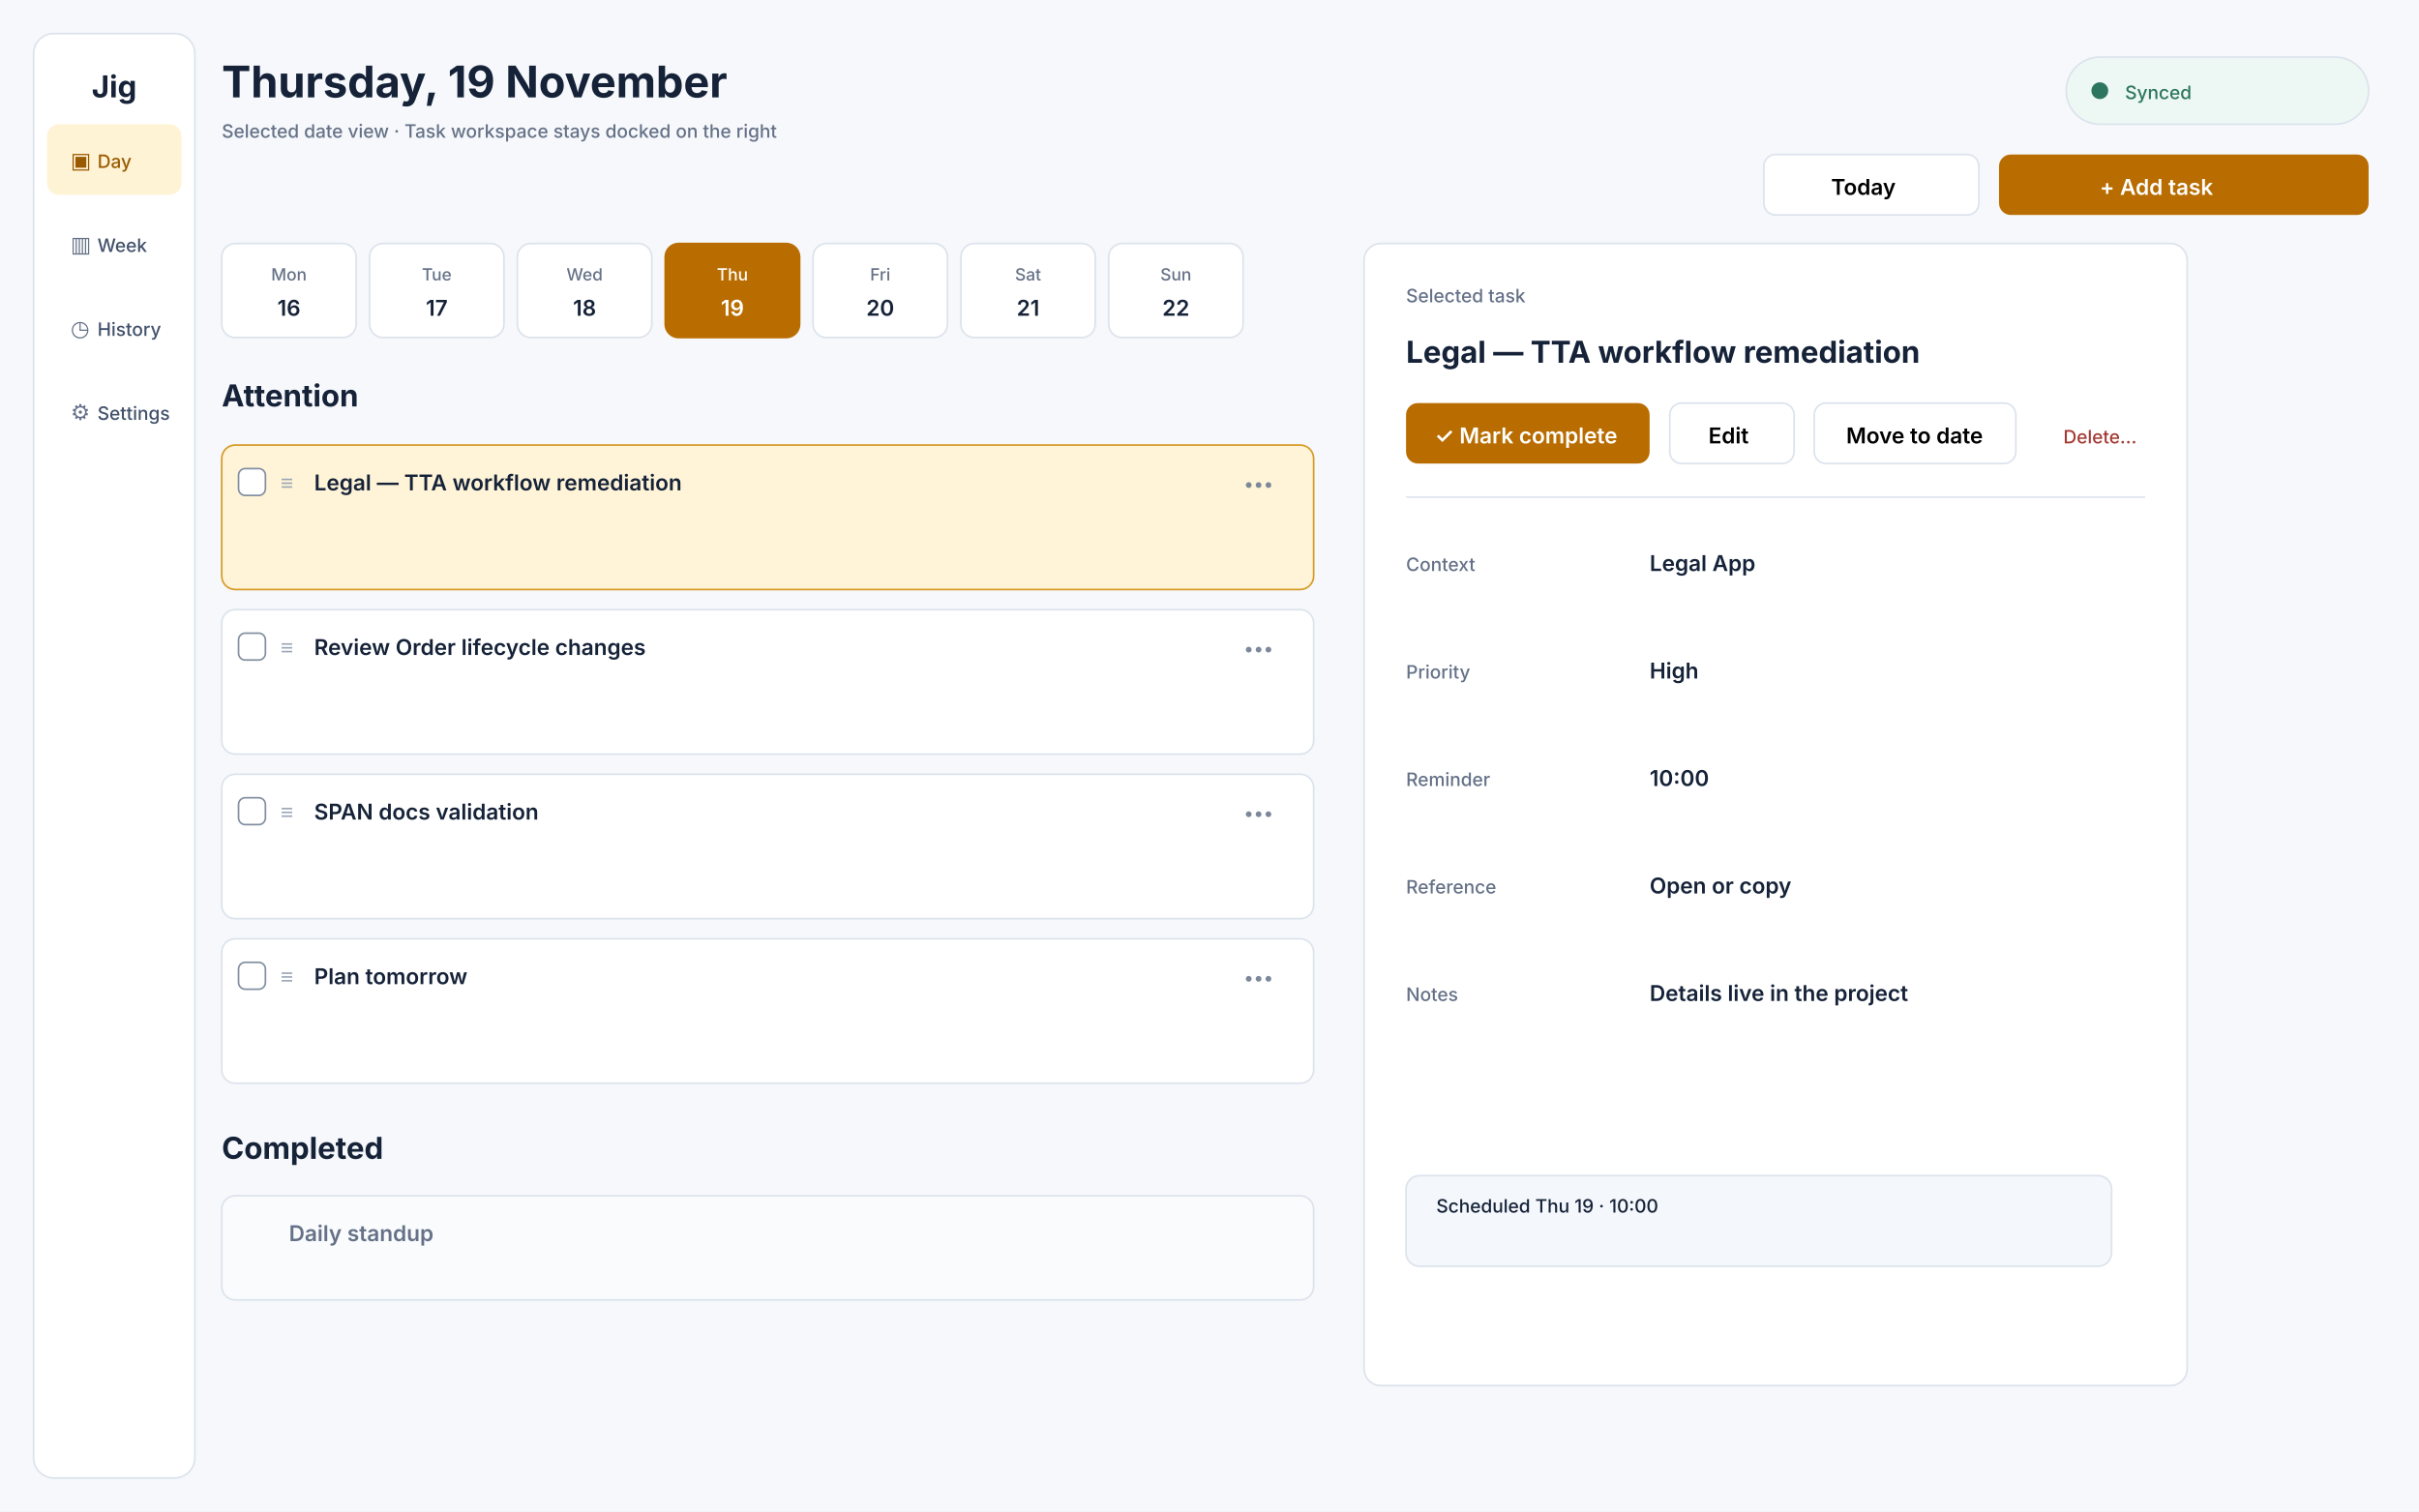
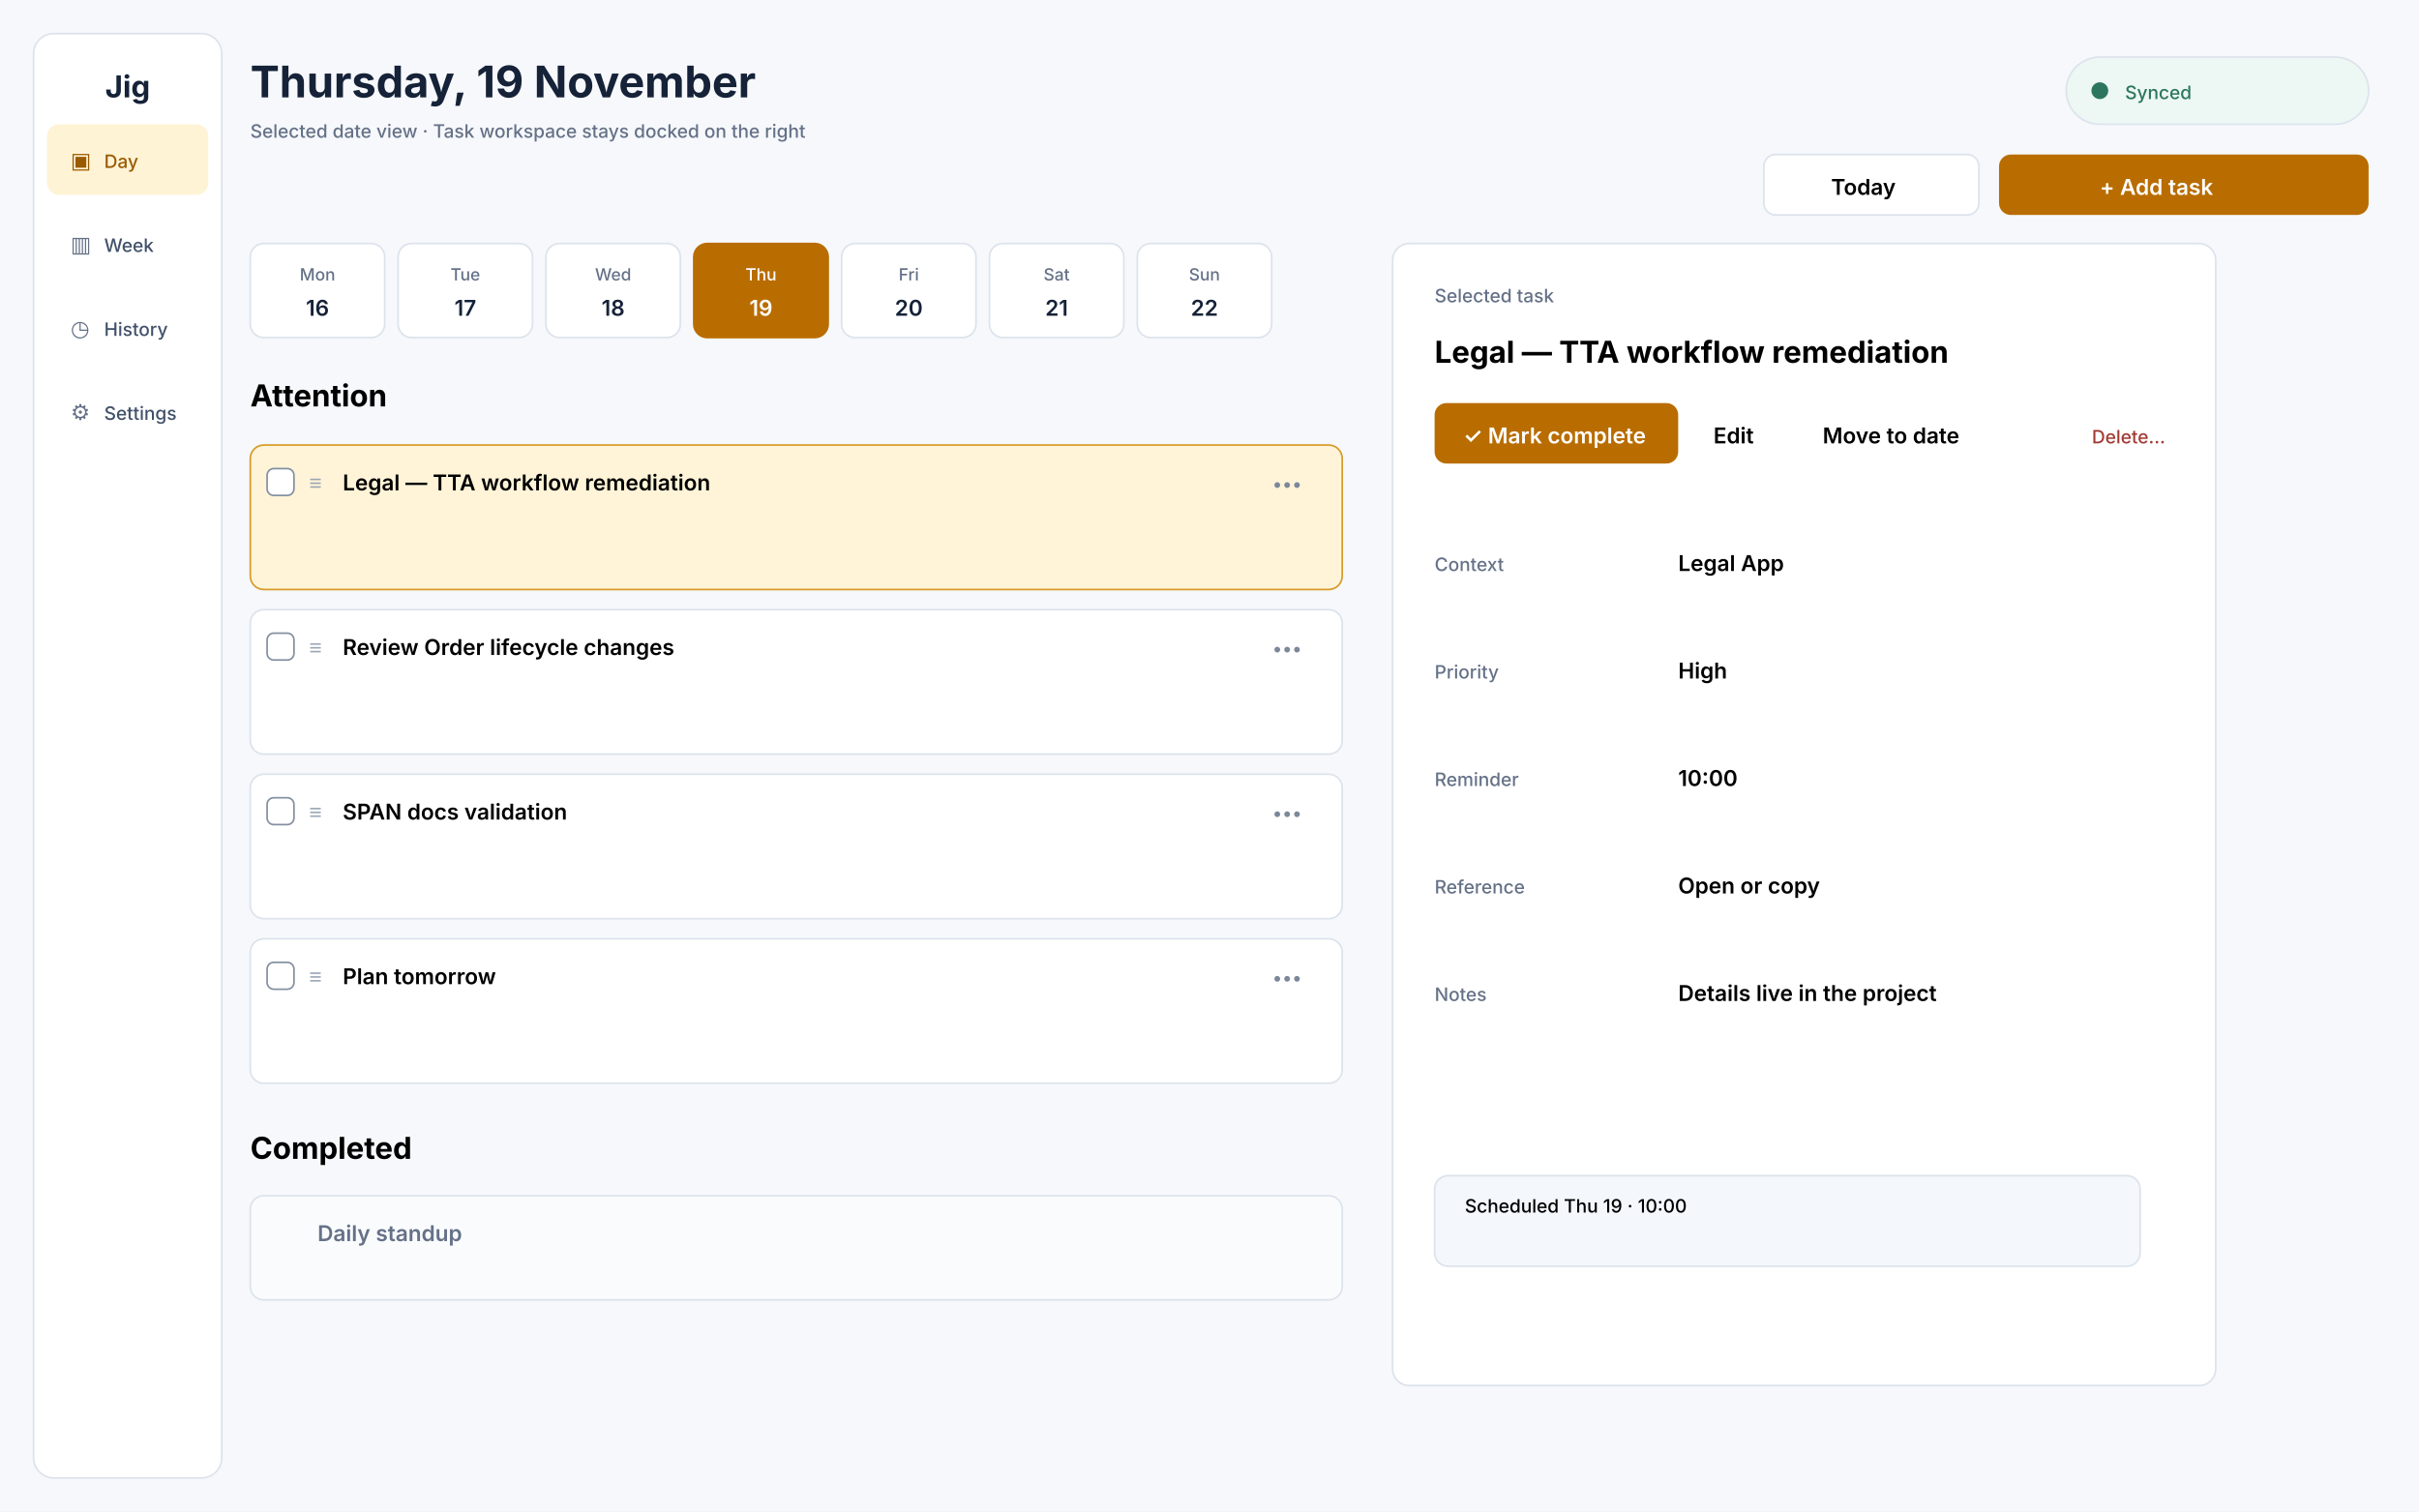
- <svg xmlns="http://www.w3.org/2000/svg" width="1440" height="900" viewBox="0 0 1440 900" role="img" aria-label="Jig Day canonical reference — compact rail and docked task workspace">
-   <style>
- text{font-family:Inter,Arial,Helvetica,sans-serif}.h1{font-size:26px;font-weight:700}.h2{font-size:18px;font-weight:700}.b{font-size:13px;font-weight:600}.s{font-size:11px;font-weight:500}.xs{font-size:10px;font-weight:500}
- </style>
+ <svg xmlns="http://www.w3.org/2000/svg" width="1440" height="900" viewBox="0 0 1440 900" role="img" aria-label="Jig Day canonical reference — compact readable rail and docked task workspace">
+   <style>text{font-family:Inter,Arial,Helvetica,sans-serif}.h1{font-size:26px;font-weight:700}.h2{font-size:18px;font-weight:700}.b{font-size:13px;font-weight:600}.s{font-size:11px;font-weight:500}.xs{font-size:10px;font-weight:500}</style>
  <rect width="1440" height="900" fill="#f6f8fb" />
-   <rect x="20" y="20" width="96" height="860" rx="12" fill="#fff" stroke="#dce3ec" />
-   <text x="68" y="58" class="h2" text-anchor="middle" fill="#152238">Jig</text>
-   <rect x="28" y="74" width="80" height="42" rx="7" fill="#fff3d6" />
+   <rect x="20" y="20" width="112" height="860" rx="12" fill="#fff" stroke="#dce3ec" />
+   <text x="76" y="58" class="h2" text-anchor="middle" fill="#152238">Jig</text>
+   <rect x="28" y="74" width="96" height="42" rx="7" fill="#fff3d6" />
  <text x="42" y="100" class="b" fill="#9a5a00">▣</text>
-   <text x="58" y="100" class="s" fill="#9a5a00" font-weight="700">Day</text>
-   <rect x="28" y="124" width="80" height="42" rx="7" fill="transparent" />
+   <text x="62" y="100" class="s" fill="#9a5a00" font-weight="700">Day</text>
+   <rect x="28" y="124" width="96" height="42" rx="7" fill="transparent" />
  <text x="42" y="150" class="b" fill="#657187">▥</text>
-   <text x="58" y="150" class="s" fill="#41516a" font-weight="600">Week</text>
-   <rect x="28" y="174" width="80" height="42" rx="7" fill="transparent" />
+   <text x="62" y="150" class="s" fill="#41516a" font-weight="600">Week</text>
+   <rect x="28" y="174" width="96" height="42" rx="7" fill="transparent" />
  <text x="42" y="200" class="b" fill="#657187">◷</text>
-   <text x="58" y="200" class="s" fill="#41516a" font-weight="600">History</text>
-   <rect x="28" y="224" width="80" height="42" rx="7" fill="transparent" />
+   <text x="62" y="200" class="s" fill="#41516a" font-weight="600">History</text>
+   <rect x="28" y="224" width="96" height="42" rx="7" fill="transparent" />
  <text x="42" y="250" class="b" fill="#657187">⚙</text>
-   <text x="58" y="250" class="s" fill="#41516a" font-weight="600">Settings</text>
-   <text x="132" y="58" class="h1" fill="#152238">Thursday, 19 November</text>
-   <text x="132" y="82" class="s" fill="#657187">Selected date view · Task workspace stays docked on the right</text>
+   <text x="62" y="250" class="s" fill="#41516a" font-weight="600">Settings</text>
+   <text x="149" y="58" class="h1" fill="#152238">Thursday, 19 November</text>
+   <text x="149" y="82" class="s" fill="#657187">Selected date view · Task workspace stays docked on the right</text>
  <rect x="1230" y="34" width="180" height="40" rx="20" fill="#edf7f3" stroke="#dce3ec" />
  <circle cx="1250" cy="54" r="5" fill="#2c765f" />
  <text x="1265" y="59" class="s" fill="#2c765f">Synced</text>
  <rect x="1050" y="92" width="128" height="36" rx="7" fill="#fff" stroke="#dce3ec" />
  <text x="1090" y="116" class="b">Today</text>
  <rect x="1190" y="92" width="220" height="36" rx="7" fill="#b96d00" />
  <text x="1250" y="116" class="b" fill="#fff">+ Add task</text>
-   <rect x="132" y="145" width="80" height="56" rx="8" fill="#fff" stroke="#dce3ec" />
-   <text x="172" y="167" class="xs" fill="#657187" text-anchor="middle">Mon</text>
-   <text x="172" y="188" class="b" fill="#152238" text-anchor="middle">16</text>
-   <rect x="220" y="145" width="80" height="56" rx="8" fill="#fff" stroke="#dce3ec" />
-   <text x="260" y="167" class="xs" fill="#657187" text-anchor="middle">Tue</text>
-   <text x="260" y="188" class="b" fill="#152238" text-anchor="middle">17</text>
-   <rect x="308" y="145" width="80" height="56" rx="8" fill="#fff" stroke="#dce3ec" />
-   <text x="348" y="167" class="xs" fill="#657187" text-anchor="middle">Wed</text>
-   <text x="348" y="188" class="b" fill="#152238" text-anchor="middle">18</text>
-   <rect x="396" y="145" width="80" height="56" rx="8" fill="#b96d00" stroke="#b96d00" />
-   <text x="436" y="167" class="xs" fill="#fff" text-anchor="middle">Thu</text>
-   <text x="436" y="188" class="b" fill="#fff" text-anchor="middle">19</text>
-   <rect x="484" y="145" width="80" height="56" rx="8" fill="#fff" stroke="#dce3ec" />
-   <text x="524" y="167" class="xs" fill="#657187" text-anchor="middle">Fri</text>
-   <text x="524" y="188" class="b" fill="#152238" text-anchor="middle">20</text>
-   <rect x="572" y="145" width="80" height="56" rx="8" fill="#fff" stroke="#dce3ec" />
-   <text x="612" y="167" class="xs" fill="#657187" text-anchor="middle">Sat</text>
-   <text x="612" y="188" class="b" fill="#152238" text-anchor="middle">21</text>
-   <rect x="660" y="145" width="80" height="56" rx="8" fill="#fff" stroke="#dce3ec" />
-   <text x="700" y="167" class="xs" fill="#657187" text-anchor="middle">Sun</text>
-   <text x="700" y="188" class="b" fill="#152238" text-anchor="middle">22</text>
-   <text x="132" y="242" class="h2" fill="#152238">Attention</text>
-   <rect x="132" y="265" width="650" height="86" rx="8" fill="#fff4d8" stroke="#d79b27" />
-   <rect x="142" y="279" width="16" height="16" rx="4" fill="#fff" stroke="#8390a1" />
-   <text x="167" y="292" class="b" fill="#9aa6b6">≡</text>
-   <text x="187" y="292" class="b" fill="#152238">Legal — TTA workflow remediation</text>
-   <text x="758" y="292" class="s" fill="#7c889a" text-anchor="end">•••</text>
-   <rect x="132" y="363" width="650" height="86" rx="8" fill="#fff" stroke="#dce3ec" />
-   <rect x="142" y="377" width="16" height="16" rx="4" fill="#fff" stroke="#8390a1" />
-   <text x="167" y="390" class="b" fill="#9aa6b6">≡</text>
-   <text x="187" y="390" class="b" fill="#152238">Review Order lifecycle changes</text>
-   <text x="758" y="390" class="s" fill="#7c889a" text-anchor="end">•••</text>
-   <rect x="132" y="461" width="650" height="86" rx="8" fill="#fff" stroke="#dce3ec" />
-   <rect x="142" y="475" width="16" height="16" rx="4" fill="#fff" stroke="#8390a1" />
-   <text x="167" y="488" class="b" fill="#9aa6b6">≡</text>
-   <text x="187" y="488" class="b" fill="#152238">SPAN docs validation</text>
-   <text x="758" y="488" class="s" fill="#7c889a" text-anchor="end">•••</text>
-   <rect x="132" y="559" width="650" height="86" rx="8" fill="#fff" stroke="#dce3ec" />
-   <rect x="142" y="573" width="16" height="16" rx="4" fill="#fff" stroke="#8390a1" />
-   <text x="167" y="586" class="b" fill="#9aa6b6">≡</text>
-   <text x="187" y="586" class="b" fill="#152238">Plan tomorrow</text>
-   <text x="758" y="586" class="s" fill="#7c889a" text-anchor="end">•••</text>
-   <text x="132" y="690" class="h2" fill="#152238">Completed</text>
-   <rect x="132" y="712" width="650" height="62" rx="8" fill="#f9fbfd" stroke="#dce3ec" />
-   <text x="172" y="739" class="b" fill="#657187">Daily standup</text>
-   <rect x="812" y="145" width="490" height="680" rx="10" fill="#fff" stroke="#dce3ec" />
-   <text x="837" y="180" class="s" fill="#657187">Selected task</text>
-   <text x="837" y="216" class="h2" fill="#152238">Legal — TTA workflow remediation</text>
-   <rect x="837" y="240" width="145" height="36" rx="7" fill="#b96d00" />
-   <text x="854" y="264" class="b" fill="#fff">✓ Mark complete</text>
-   <rect x="994" y="240" width="74" height="36" rx="7" fill="#fff" stroke="#dce3ec" />
-   <text x="1017" y="264" class="b">Edit</text>
-   <rect x="1080" y="240" width="120" height="36" rx="7" fill="#fff" stroke="#dce3ec" />
-   <text x="1099" y="264" class="b">Move to date</text>
-   <text x="1272" y="264" class="s" fill="#a33a34" text-anchor="end">Delete…</text>
-   <line x1="837" y1="296" x2="1277" y2="296" stroke="#dfe5ee" />
-   <text x="837" y="340" class="s" fill="#657187">Context</text>
-   <text x="982" y="340" class="b" fill="#152238">Legal App</text>
-   <text x="837" y="404" class="s" fill="#657187">Priority</text>
-   <text x="982" y="404" class="b" fill="#152238">High</text>
-   <text x="837" y="468" class="s" fill="#657187">Reminder</text>
-   <text x="982" y="468" class="b" fill="#152238">10:00</text>
-   <text x="837" y="532" class="s" fill="#657187">Reference</text>
-   <text x="982" y="532" class="b" fill="#152238">Open or copy</text>
-   <text x="837" y="596" class="s" fill="#657187">Notes</text>
-   <text x="982" y="596" class="b" fill="#152238">Details live in the project</text>
-   <rect x="837" y="700" width="420" height="54" rx="8" fill="#f4f7fb" stroke="#dce3ec" />
-   <text x="855" y="722" class="s" fill="#152238">Scheduled Thu 19 · 10:00</text>
+   <rect x="149" y="145" width="80" height="56" rx="8" fill="#fff" stroke="#dce3ec" />
+   <text x="189" y="167" class="xs" fill="#657187" text-anchor="middle">Mon</text>
+   <text x="189" y="188" class="b" fill="#152238" text-anchor="middle">16</text>
+   <rect x="237" y="145" width="80" height="56" rx="8" fill="#fff" stroke="#dce3ec" />
+   <text x="277" y="167" class="xs" fill="#657187" text-anchor="middle">Tue</text>
+   <text x="277" y="188" class="b" fill="#152238" text-anchor="middle">17</text>
+   <rect x="325" y="145" width="80" height="56" rx="8" fill="#fff" stroke="#dce3ec" />
+   <text x="365" y="167" class="xs" fill="#657187" text-anchor="middle">Wed</text>
+   <text x="365" y="188" class="b" fill="#152238" text-anchor="middle">18</text>
+   <rect x="413" y="145" width="80" height="56" rx="8" fill="#b96d00" stroke="#b96d00" />
+   <text x="453" y="167" class="xs" fill="#fff" text-anchor="middle">Thu</text>
+   <text x="453" y="188" class="b" fill="#fff" text-anchor="middle">19</text>
+   <rect x="501" y="145" width="80" height="56" rx="8" fill="#fff" stroke="#dce3ec" />
+   <text x="541" y="167" class="xs" fill="#657187" text-anchor="middle">Fri</text>
+   <text x="541" y="188" class="b" fill="#152238" text-anchor="middle">20</text>
+   <rect x="589" y="145" width="80" height="56" rx="8" fill="#fff" stroke="#dce3ec" />
+   <text x="629" y="167" class="xs" fill="#657187" text-anchor="middle">Sat</text>
+   <text x="629" y="188" class="b" fill="#152238" text-anchor="middle">21</text>
+   <rect x="677" y="145" width="80" height="56" rx="8" fill="#fff" stroke="#dce3ec" />
+   <text x="717" y="167" class="xs" fill="#657187" text-anchor="middle">Sun</text>
+   <text x="717" y="188" class="b" fill="#152238" text-anchor="middle">22</text>
+   <text x="149" y="242" class="h2">Attention</text>
+   <rect x="149" y="265" width="650" height="86" rx="8" fill="#fff4d8" stroke="#d79b27" />
+   <rect x="159" y="279" width="16" height="16" rx="4" fill="#fff" stroke="#8390a1" />
+   <text x="184" y="292" class="b" fill="#9aa6b6">≡</text>
+   <text x="204" y="292" class="b">Legal — TTA workflow remediation</text>
+   <text x="775" y="292" class="s" fill="#7c889a" text-anchor="end">•••</text>
+   <rect x="149" y="363" width="650" height="86" rx="8" fill="#fff" stroke="#dce3ec" />
+   <rect x="159" y="377" width="16" height="16" rx="4" fill="#fff" stroke="#8390a1" />
+   <text x="184" y="390" class="b" fill="#9aa6b6">≡</text>
+   <text x="204" y="390" class="b">Review Order lifecycle changes</text>
+   <text x="775" y="390" class="s" fill="#7c889a" text-anchor="end">•••</text>
+   <rect x="149" y="461" width="650" height="86" rx="8" fill="#fff" stroke="#dce3ec" />
+   <rect x="159" y="475" width="16" height="16" rx="4" fill="#fff" stroke="#8390a1" />
+   <text x="184" y="488" class="b" fill="#9aa6b6">≡</text>
+   <text x="204" y="488" class="b">SPAN docs validation</text>
+   <text x="775" y="488" class="s" fill="#7c889a" text-anchor="end">•••</text>
+   <rect x="149" y="559" width="650" height="86" rx="8" fill="#fff" stroke="#dce3ec" />
+   <rect x="159" y="573" width="16" height="16" rx="4" fill="#fff" stroke="#8390a1" />
+   <text x="184" y="586" class="b" fill="#9aa6b6">≡</text>
+   <text x="204" y="586" class="b">Plan tomorrow</text>
+   <text x="775" y="586" class="s" fill="#7c889a" text-anchor="end">•••</text>
+   <text x="149" y="690" class="h2">Completed</text>
+   <rect x="149" y="712" width="650" height="62" rx="8" fill="#f9fbfd" stroke="#dce3ec" />
+   <text x="189" y="739" class="b" fill="#657187">Daily standup</text>
+   <rect x="829" y="145" width="490" height="680" rx="10" fill="#fff" stroke="#dce3ec" />
+   <text x="854" y="180" class="s" fill="#657187">Selected task</text>
+   <text x="854" y="216" class="h2">Legal — TTA workflow remediation</text>
+   <rect x="854" y="240" width="145" height="36" rx="7" fill="#b96d00" />
+   <text x="871" y="264" class="b" fill="#fff">✓ Mark complete</text>
+   <text x="1020" y="264" class="b">Edit</text>
+   <text x="1085" y="264" class="b">Move to date</text>
+   <text x="1289" y="264" class="s" fill="#a33a34" text-anchor="end">Delete…</text>
+   <text x="854" y="340" class="s" fill="#657187">Context</text>
+   <text x="999" y="340" class="b">Legal App</text>
+   <text x="854" y="404" class="s" fill="#657187">Priority</text>
+   <text x="999" y="404" class="b">High</text>
+   <text x="854" y="468" class="s" fill="#657187">Reminder</text>
+   <text x="999" y="468" class="b">10:00</text>
+   <text x="854" y="532" class="s" fill="#657187">Reference</text>
+   <text x="999" y="532" class="b">Open or copy</text>
+   <text x="854" y="596" class="s" fill="#657187">Notes</text>
+   <text x="999" y="596" class="b">Details live in the project</text>
+   <rect x="854" y="700" width="420" height="54" rx="8" fill="#f4f7fb" stroke="#dce3ec" />
+   <text x="872" y="722" class="s">Scheduled Thu 19 · 10:00</text>
</svg>
